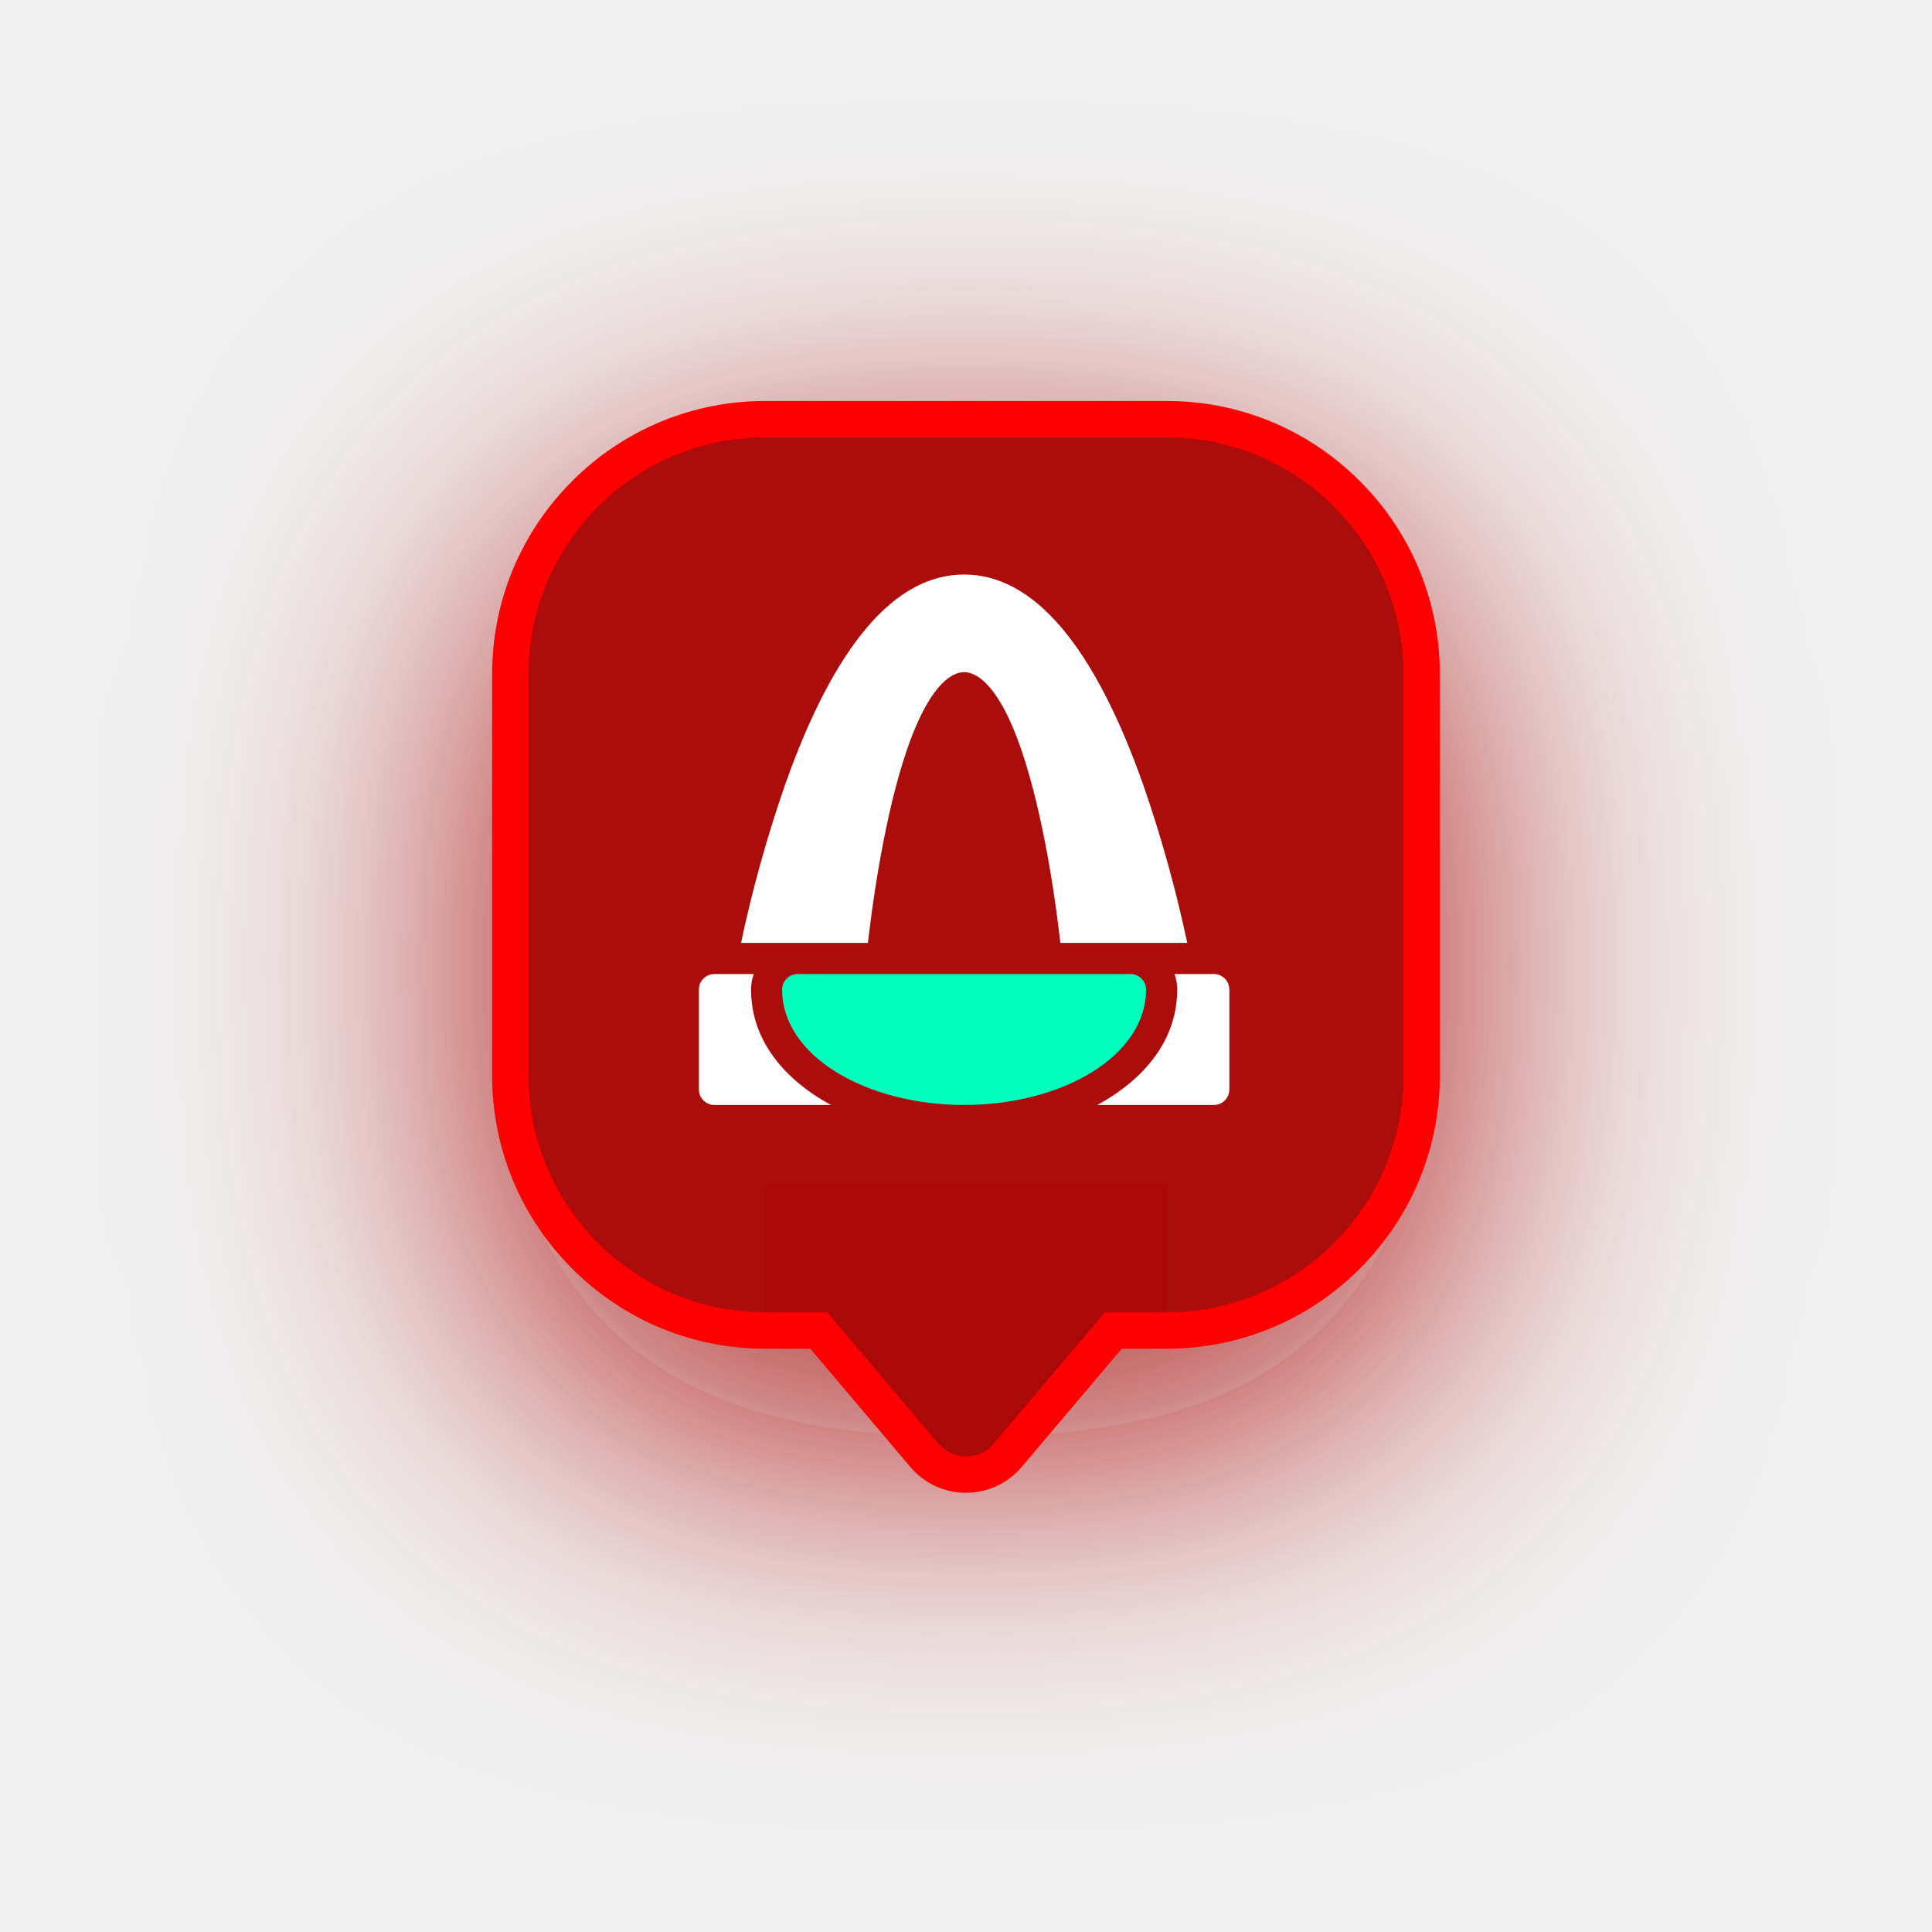
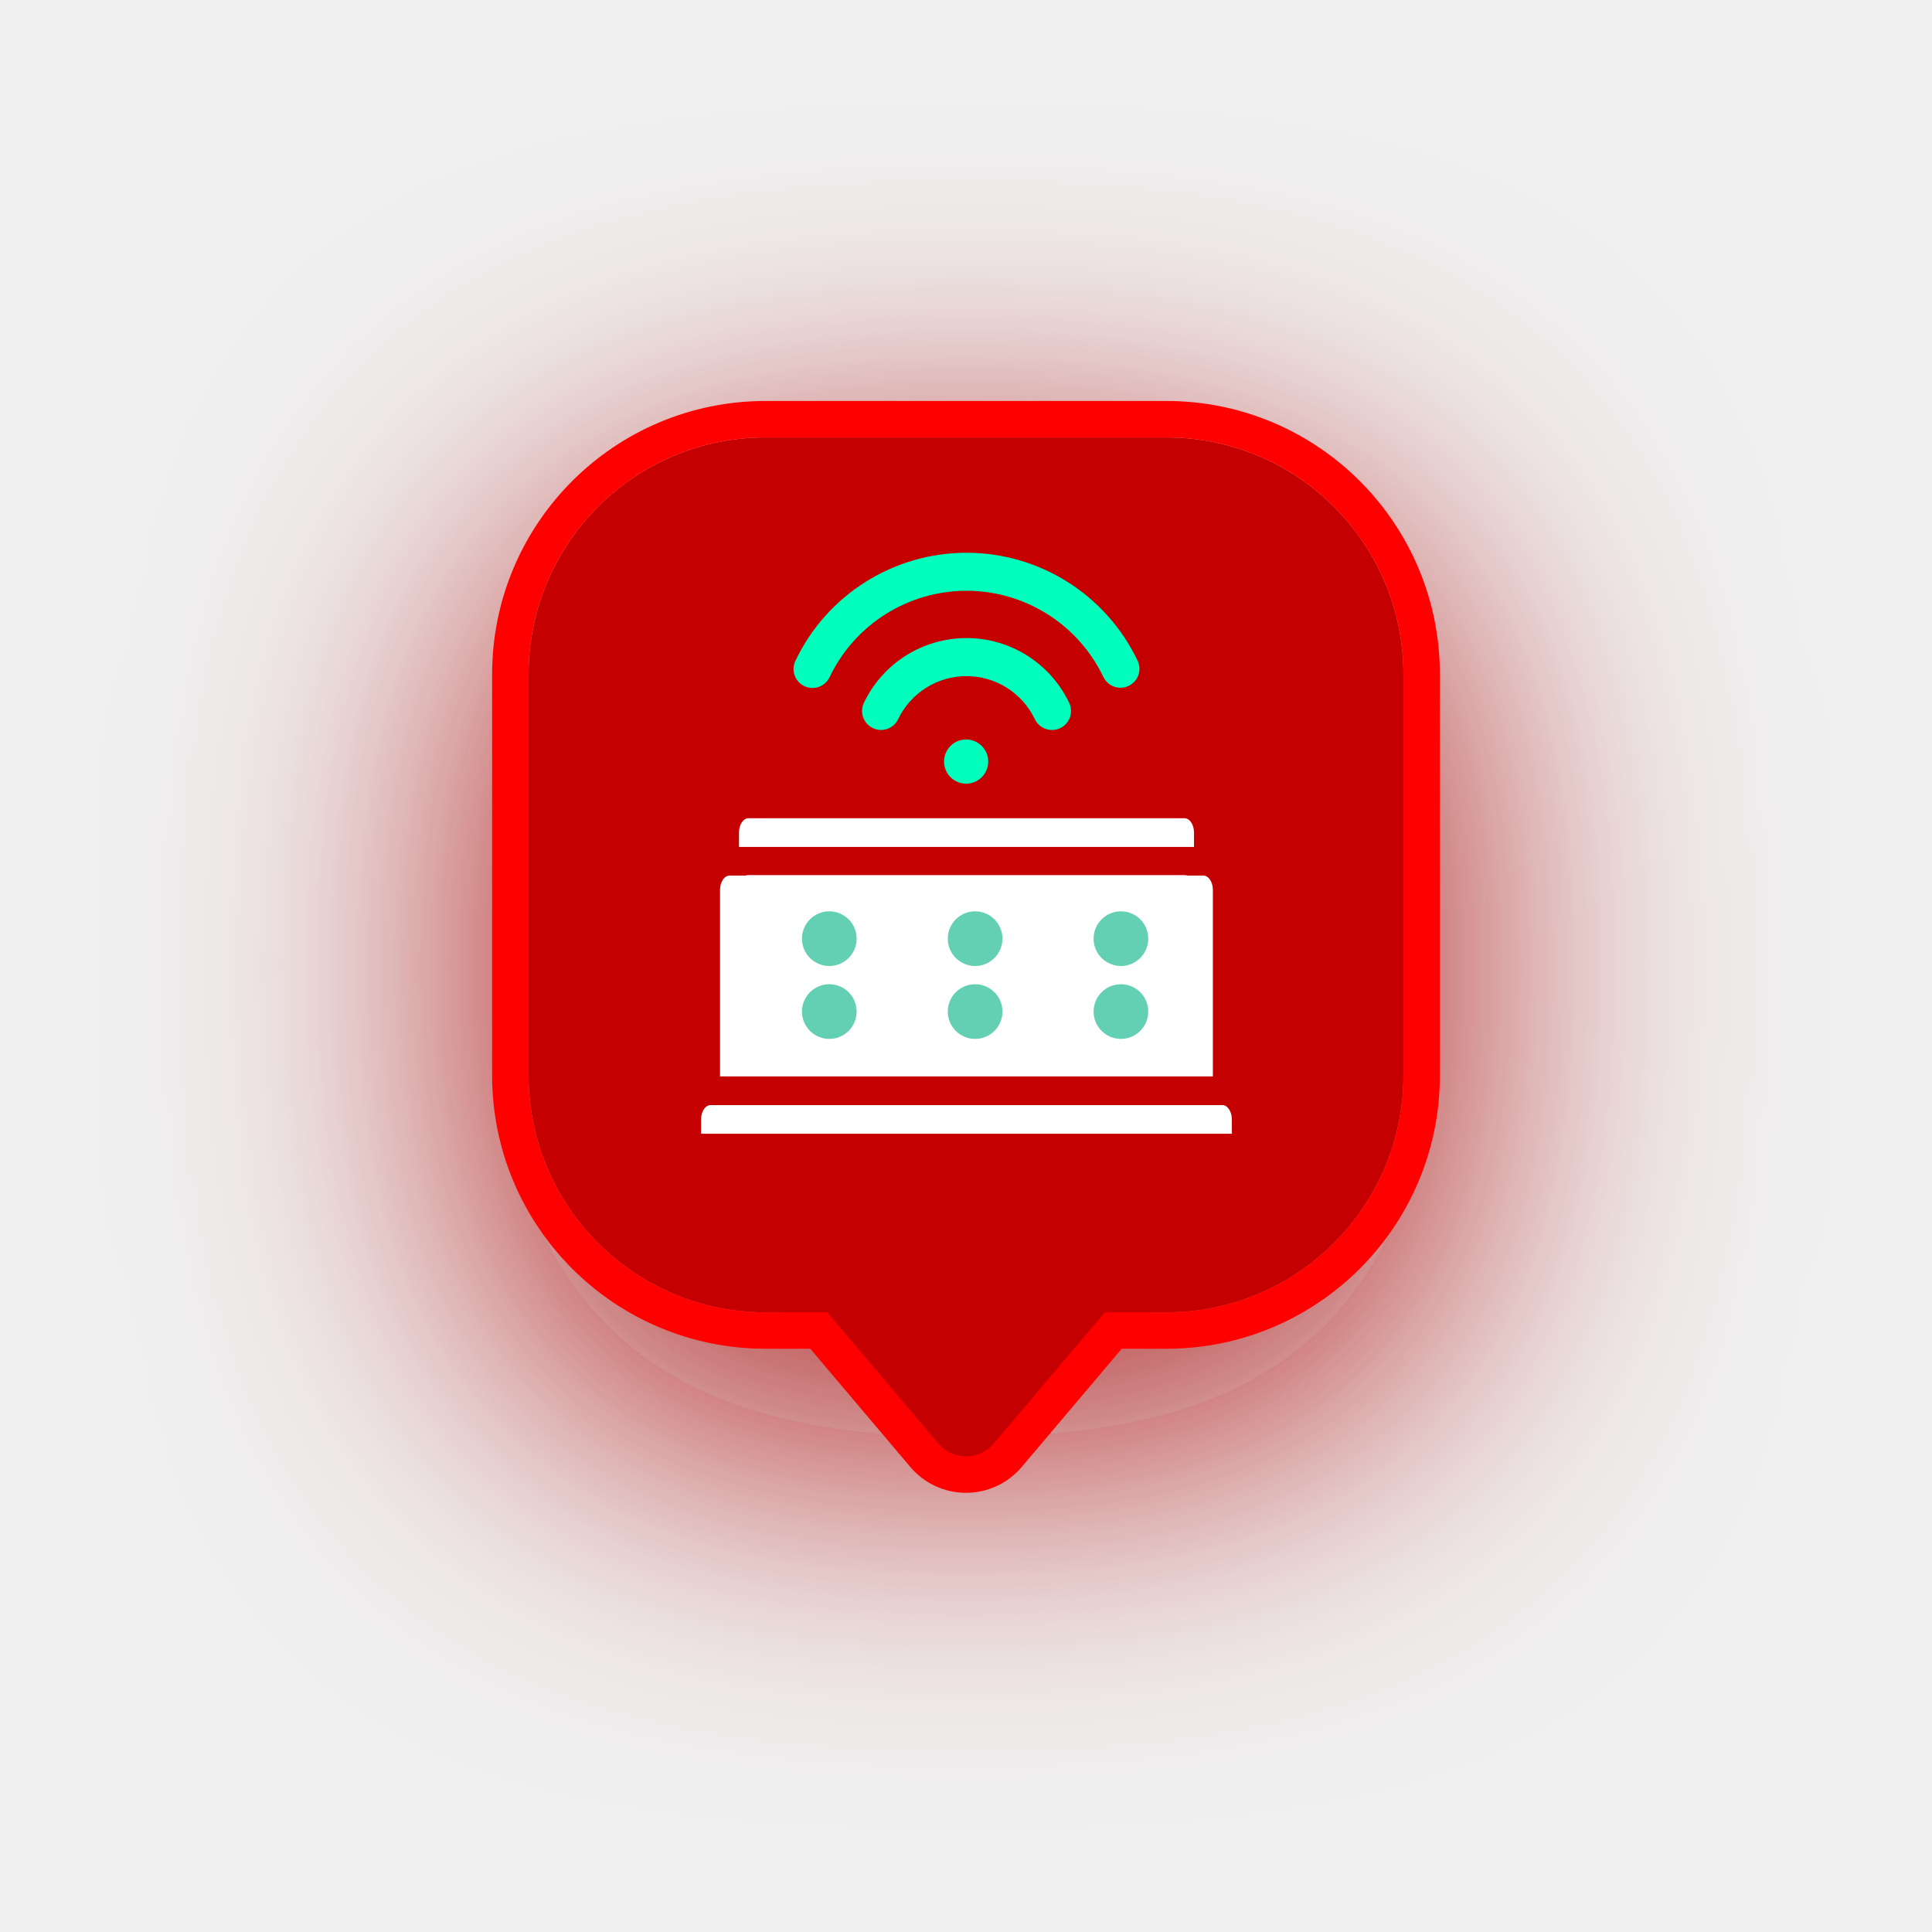
<svg xmlns="http://www.w3.org/2000/svg" width="106" height="106" viewBox="0 0 106 106">
  <defs>
-     <filter id="Path_3324" x="0" y="0" width="106" height="106" filterUnits="userSpaceOnUse">
+     <filter id="Rectangle_390" x="0" y="0" width="106" height="106" filterUnits="userSpaceOnUse">
      <feOffset dy="5" input="SourceAlpha" />
      <feGaussianBlur stdDeviation="9" result="blur" />
      <feFlood flood-color="#ab0808" flood-opacity="0.902" />
      <feComposite operator="in" in2="blur" />
      <feComposite in="SourceGraphic" />
    </filter>
+     <clipPath id="clip-path">
+       <rect width="19" height="10" fill="none" />
+     </clipPath>
  </defs>
-   <g id="Group_2053" data-name="Group 2053" transform="translate(-327 -2197)">
-     <g transform="matrix(1, 0, 0, 1, 327, 2197)" filter="url(#Path_3324)">
-       <g id="Path_3324-2" data-name="Path 3324" transform="translate(29 24)" fill="#ab0808">
-         <path d="M 35 49 L 13 49 C 9.26 49 5.745 47.544 3.101 44.899 C 0.456 42.255 -1 38.74 -1 35 L -1 13 C -1 9.26 0.456 5.745 3.101 3.101 C 5.745 0.456 9.26 -1 13 -1 L 35 -1 C 38.74 -1 42.255 0.456 44.899 3.101 C 47.544 5.745 49 9.26 49 13 L 49 35 C 49 38.74 47.544 42.255 44.899 44.899 C 42.255 47.544 38.74 49 35 49 Z" stroke="none" />
-         <path d="M 13 0 C 5.82 0 0 5.82 0 13 L 0 35 C 0 42.18 5.82 48 13 48 L 35 48 C 42.18 48 48 42.18 48 35 L 48 13 C 48 5.82 42.18 0 35 0 L 13 0 M 13 -2 L 35 -2 C 39.007 -2 42.773 -0.44 45.607 2.393 C 48.44 5.227 50 8.993 50 13 L 50 35 C 50 39.007 48.44 42.773 45.607 45.607 C 42.773 48.44 39.007 50 35 50 L 13 50 C 8.993 50 5.227 48.44 2.393 45.607 C -0.44 42.773 -2 39.007 -2 35 L -2 13 C -2 8.993 -0.44 5.227 2.393 2.393 C 5.227 -0.44 8.993 -2 13 -2 Z" stroke="none" fill="red" />
+   <g id="Group_2058" data-name="Group 2058" transform="translate(-8104 7827)">
+     <g id="ps" transform="translate(7777 -10024)">
+       <g transform="matrix(1, 0, 0, 1, 327, 2197)" filter="url(#Rectangle_390)">
+         <g id="Rectangle_390-2" data-name="Rectangle 390" transform="translate(29 24)" fill="#c50000" stroke="red" stroke-width="2">
+           <rect width="48" height="48" rx="13" stroke="none" />
+           <rect x="-1" y="-1" width="50" height="50" rx="14" fill="none" />
+         </g>
      </g>
+       <g id="Page-1" transform="translate(365.465 2227.327)">
+         <g id="_032---Sensor" data-name="032---Sensor" transform="translate(0 0)">
+           <path id="Shape" d="M2.08,29.787c0-.435.233-.787.52-.787H26.524c.287,0,.52.352.52.787v.787H2.08ZM1.04,32.934c0-.435.233-.787.52-.787h26c.287,0,.52.352.52.787v10.23H1.04ZM29.124,46.312H0v-.787c0-.435.233-.787.52-.787H28.6c.287,0,.52.352.52.787Z" transform="translate(0 -14.434)" fill="#fff" />
+           <path id="Shape-2" data-name="Shape" d="M28.444,35H4.52a.52.52,0,0,0,0,1.04H28.444a.52.52,0,0,0,0-1.04Z" transform="translate(-1.92 -17.314)" fill="#fff" />
+           <circle id="Oval" cx="1.212" cy="1.212" r="1.212" transform="translate(13.331 10.245)" fill="#00ffbd" />
+           <path id="Shape-3" data-name="Shape" d="M27.4,15.04a1.04,1.04,0,0,1-.939-.592,4.157,4.157,0,0,0-7.5,0,1.04,1.04,0,1,1-1.877-.9,6.238,6.238,0,0,1,11.26,0A1.04,1.04,0,0,1,27.4,15.04Z" transform="translate(-8.149 -5.316)" fill="#00ffbd" />
+           <path id="Shape-4" data-name="Shape" d="M27.689,8.4a1.04,1.04,0,0,1-.936-.59,8.324,8.324,0,0,0-15.017,0,1.04,1.04,0,1,1-1.875-.9,10.4,10.4,0,0,1,18.768,0,1.04,1.04,0,0,1-.936,1.49Z" transform="translate(-4.68 -0.993)" fill="#00ffbd" />
+         </g>
+       </g>
+       <g id="Path_3325" data-name="Path 3325" transform="translate(391 2278) rotate(180)" fill="#c50000">
+         <path d="M 17.688 14 L 4.312 14 C 3.131 14 2.088 13.334 1.591 12.262 C 1.094 11.19 1.259 9.964 2.022 9.062 L 8.71 1.158 C 9.281 0.483 10.116 0.096 11 0.096 C 11.884 0.096 12.719 0.483 13.29 1.158 L 19.978 9.062 C 20.741 9.964 20.906 11.19 20.409 12.262 C 19.912 13.334 18.869 14 17.688 14 Z" stroke="none" />
+         <path d="M 11 1.096 C 10.436 1.096 9.873 1.332 9.473 1.804 L 2.785 9.708 C 1.686 11.008 2.609 13 4.312 13 L 17.688 13 C 19.391 13 20.314 11.008 19.215 9.708 L 12.527 1.804 C 12.127 1.332 11.564 1.096 11 1.096 M 11 -0.904 C 12.179 -0.904 13.292 -0.388 14.054 0.512 L 20.741 8.416 C 21.759 9.619 21.979 11.254 21.316 12.683 C 20.654 14.112 19.263 15 17.688 15 L 4.312 15 C 2.737 15 1.346 14.112 0.683 12.683 C 0.021 11.254 0.241 9.619 1.259 8.416 L 7.946 0.512 C 8.708 -0.388 9.821 -0.904 11 -0.904 Z" stroke="none" fill="red" />
+       </g>
+       <path id="Path_3324" data-name="Path 3324" d="M0,0H22V7H0Z" transform="translate(369 2262)" fill="#c50000" />
    </g>
-     <g id="Polygon_4" data-name="Polygon 4" transform="translate(391 2278) rotate(180)" fill="#ab0808">
-       <path d="M 17.688 14 L 4.312 14 C 3.131 14 2.088 13.334 1.591 12.262 C 1.094 11.19 1.259 9.964 2.022 9.062 L 8.71 1.158 C 9.281 0.483 10.116 0.096 11 0.096 C 11.884 0.096 12.719 0.483 13.29 1.158 L 19.978 9.062 C 20.741 9.964 20.906 11.19 20.409 12.262 C 19.912 13.334 18.869 14 17.688 14 Z" stroke="none" />
-       <path d="M 11 1.096 C 10.436 1.096 9.873 1.332 9.473 1.804 L 2.785 9.708 C 1.686 11.008 2.609 13 4.312 13 L 17.688 13 C 19.391 13 20.314 11.008 19.215 9.708 L 12.527 1.804 C 12.127 1.332 11.564 1.096 11 1.096 M 11 -0.904 C 12.179 -0.904 13.292 -0.388 14.054 0.512 L 20.741 8.416 C 21.759 9.619 21.979 11.254 21.316 12.683 C 20.654 14.112 19.263 15 17.688 15 L 4.312 15 C 2.737 15 1.346 14.112 0.683 12.683 C 0.021 11.254 0.241 9.619 1.259 8.416 L 7.946 0.512 C 8.708 -0.388 9.821 -0.904 11 -0.904 Z" stroke="none" fill="red" />
-     </g>
-     <rect id="Rectangle_708" data-name="Rectangle 708" width="22" height="7" transform="translate(369 2262)" fill="#ab0808" />
-     <g id="gateway-arch" transform="translate(365.346 2228.521)">
-       <path id="Path_345" data-name="Path 345" d="M390.9,385.6h-2.155a2.545,2.545,0,0,1,.147.853c0,3.835-3.43,5.819-4.386,6.332H390.9a.853.853,0,0,0,.853-.853v-5.48A.853.853,0,0,0,390.9,385.6Z" transform="translate(-362.65 -363.681)" fill="#fff" />
-       <path id="Path_346" data-name="Path 346" d="M2.861,386.453a2.546,2.546,0,0,1,.147-.853H.853a.853.853,0,0,0-.853.853v5.48a.853.853,0,0,0,.853.853h6.4C6.282,392.266,2.861,390.286,2.861,386.453Z" transform="translate(0 -363.681)" fill="#fff" />
-       <path id="Path_347" data-name="Path 347" d="M48.637,13.8c1.614-7.62,3.514-8.442,4.256-8.442s2.642.823,4.256,8.442c.5,2.337.824,4.693,1.025,6.413h6.96a72.154,72.154,0,0,0-2.419-8.686C60.006,3.878,56.7,0,52.893,0S45.78,3.878,43.071,11.527a72.164,72.164,0,0,0-2.419,8.686h6.96C47.813,18.493,48.142,16.137,48.637,13.8Z" transform="translate(-38.341)" fill="#fff" />
-       <path id="Path_348" data-name="Path 348" d="M100.3,386.453a.853.853,0,0,0-.853-.853H81.186a.853.853,0,0,0-.853.853c0,3.671,4.642,6.332,9.985,6.332C95.692,392.785,100.3,390.107,100.3,386.453Z" transform="translate(-75.767 -363.681)" fill="#00ffbd" />
+     <g id="Repeat_Grid_41" data-name="Repeat Grid 41" transform="translate(8148 -7779)" clip-path="url(#clip-path)">
+       <g transform="translate(-370 -2230)">
+         <circle id="Ellipse_55" data-name="Ellipse 55" cx="1.5" cy="1.5" r="1.5" transform="translate(370 2232)" fill="#63d0b4" />
+       </g>
+       <g transform="translate(-362 -2230)">
+         <circle id="Ellipse_55-2" data-name="Ellipse 55" cx="1.5" cy="1.5" r="1.5" transform="translate(370 2232)" fill="#63d0b4" />
+       </g>
+       <g transform="translate(-354 -2230)">
+         <circle id="Ellipse_55-3" data-name="Ellipse 55" cx="1.5" cy="1.5" r="1.5" transform="translate(370 2232)" fill="#63d0b4" />
+       </g>
+       <g transform="translate(-370 -2226)">
+         <circle id="Ellipse_55-4" data-name="Ellipse 55" cx="1.5" cy="1.5" r="1.5" transform="translate(370 2232)" fill="#63d0b4" />
+       </g>
+       <g transform="translate(-362 -2226)">
+         <circle id="Ellipse_55-5" data-name="Ellipse 55" cx="1.5" cy="1.5" r="1.5" transform="translate(370 2232)" fill="#63d0b4" />
+       </g>
+       <g transform="translate(-354 -2226)">
+         <circle id="Ellipse_55-6" data-name="Ellipse 55" cx="1.5" cy="1.5" r="1.5" transform="translate(370 2232)" fill="#63d0b4" />
+       </g>
+       <g transform="translate(-370 -2222)">
+         <circle id="Ellipse_55-7" data-name="Ellipse 55" cx="1.5" cy="1.5" r="1.5" transform="translate(370 2232)" fill="#63d0b4" />
+       </g>
+       <g transform="translate(-362 -2222)">
+         <circle id="Ellipse_55-8" data-name="Ellipse 55" cx="1.5" cy="1.5" r="1.5" transform="translate(370 2232)" fill="#63d0b4" />
+       </g>
+       <g transform="translate(-354 -2222)">
+         <circle id="Ellipse_55-9" data-name="Ellipse 55" cx="1.5" cy="1.5" r="1.5" transform="translate(370 2232)" fill="#63d0b4" />
+       </g>
    </g>
  </g>
</svg>
